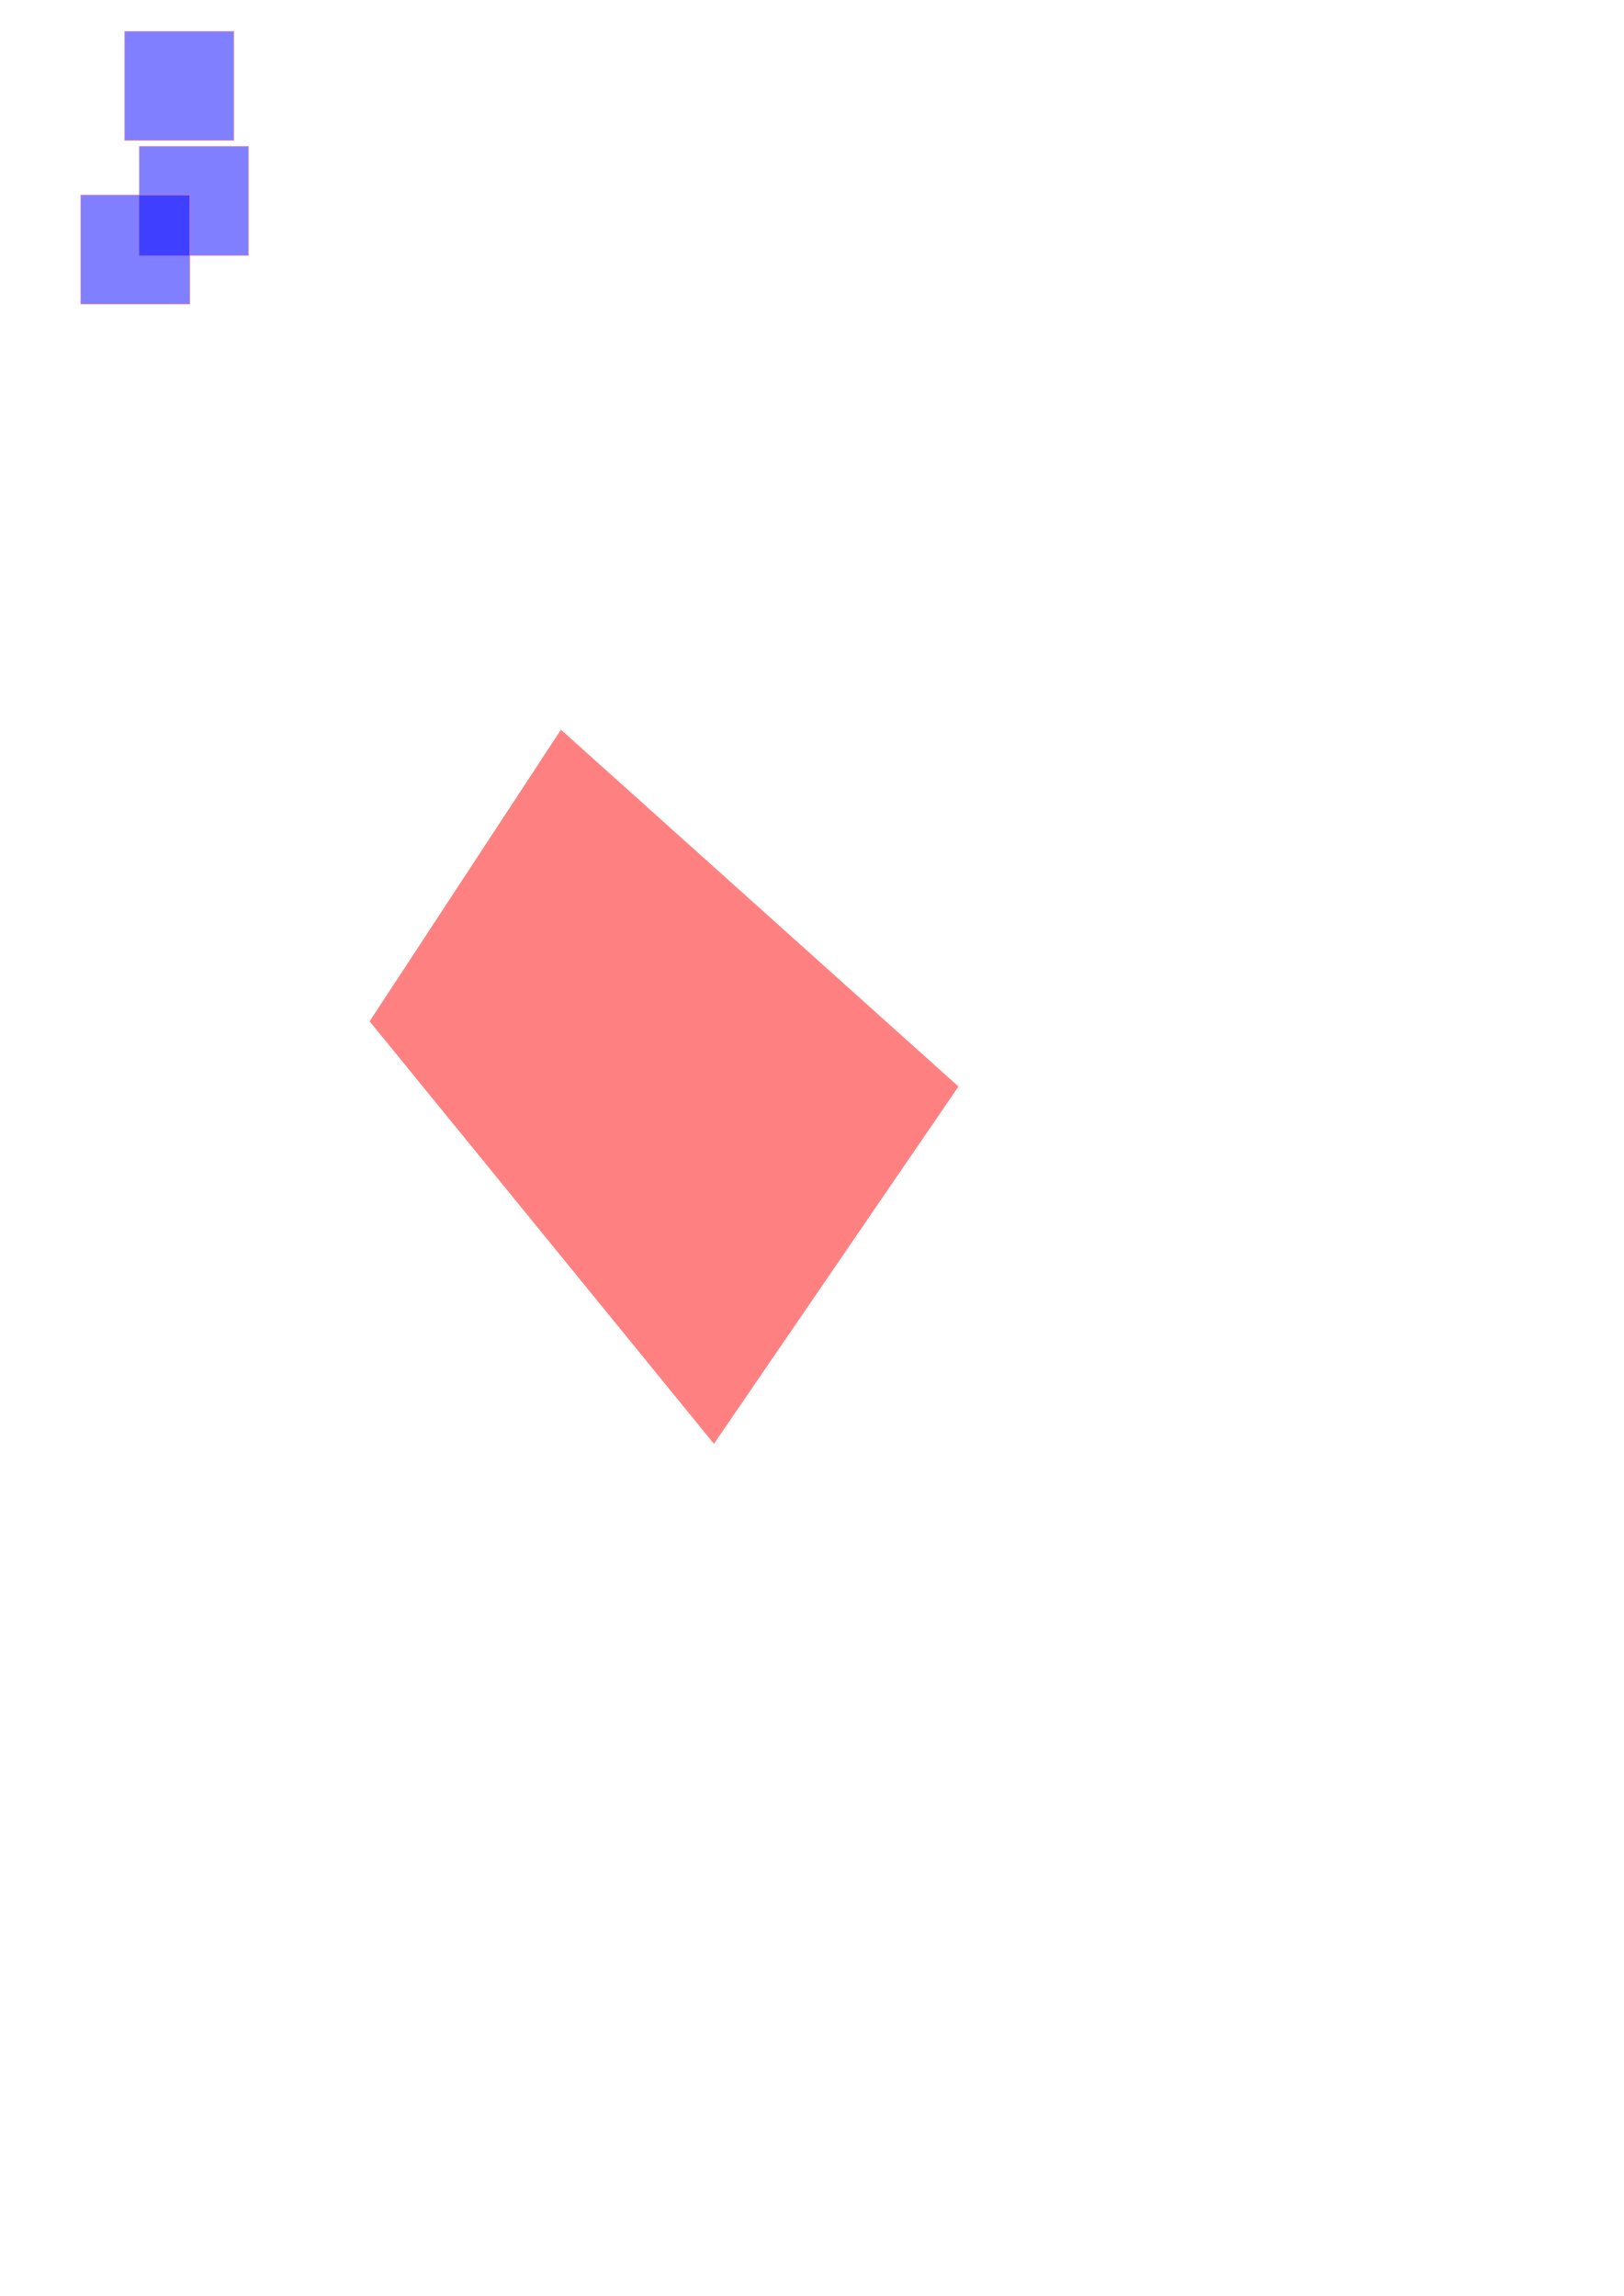
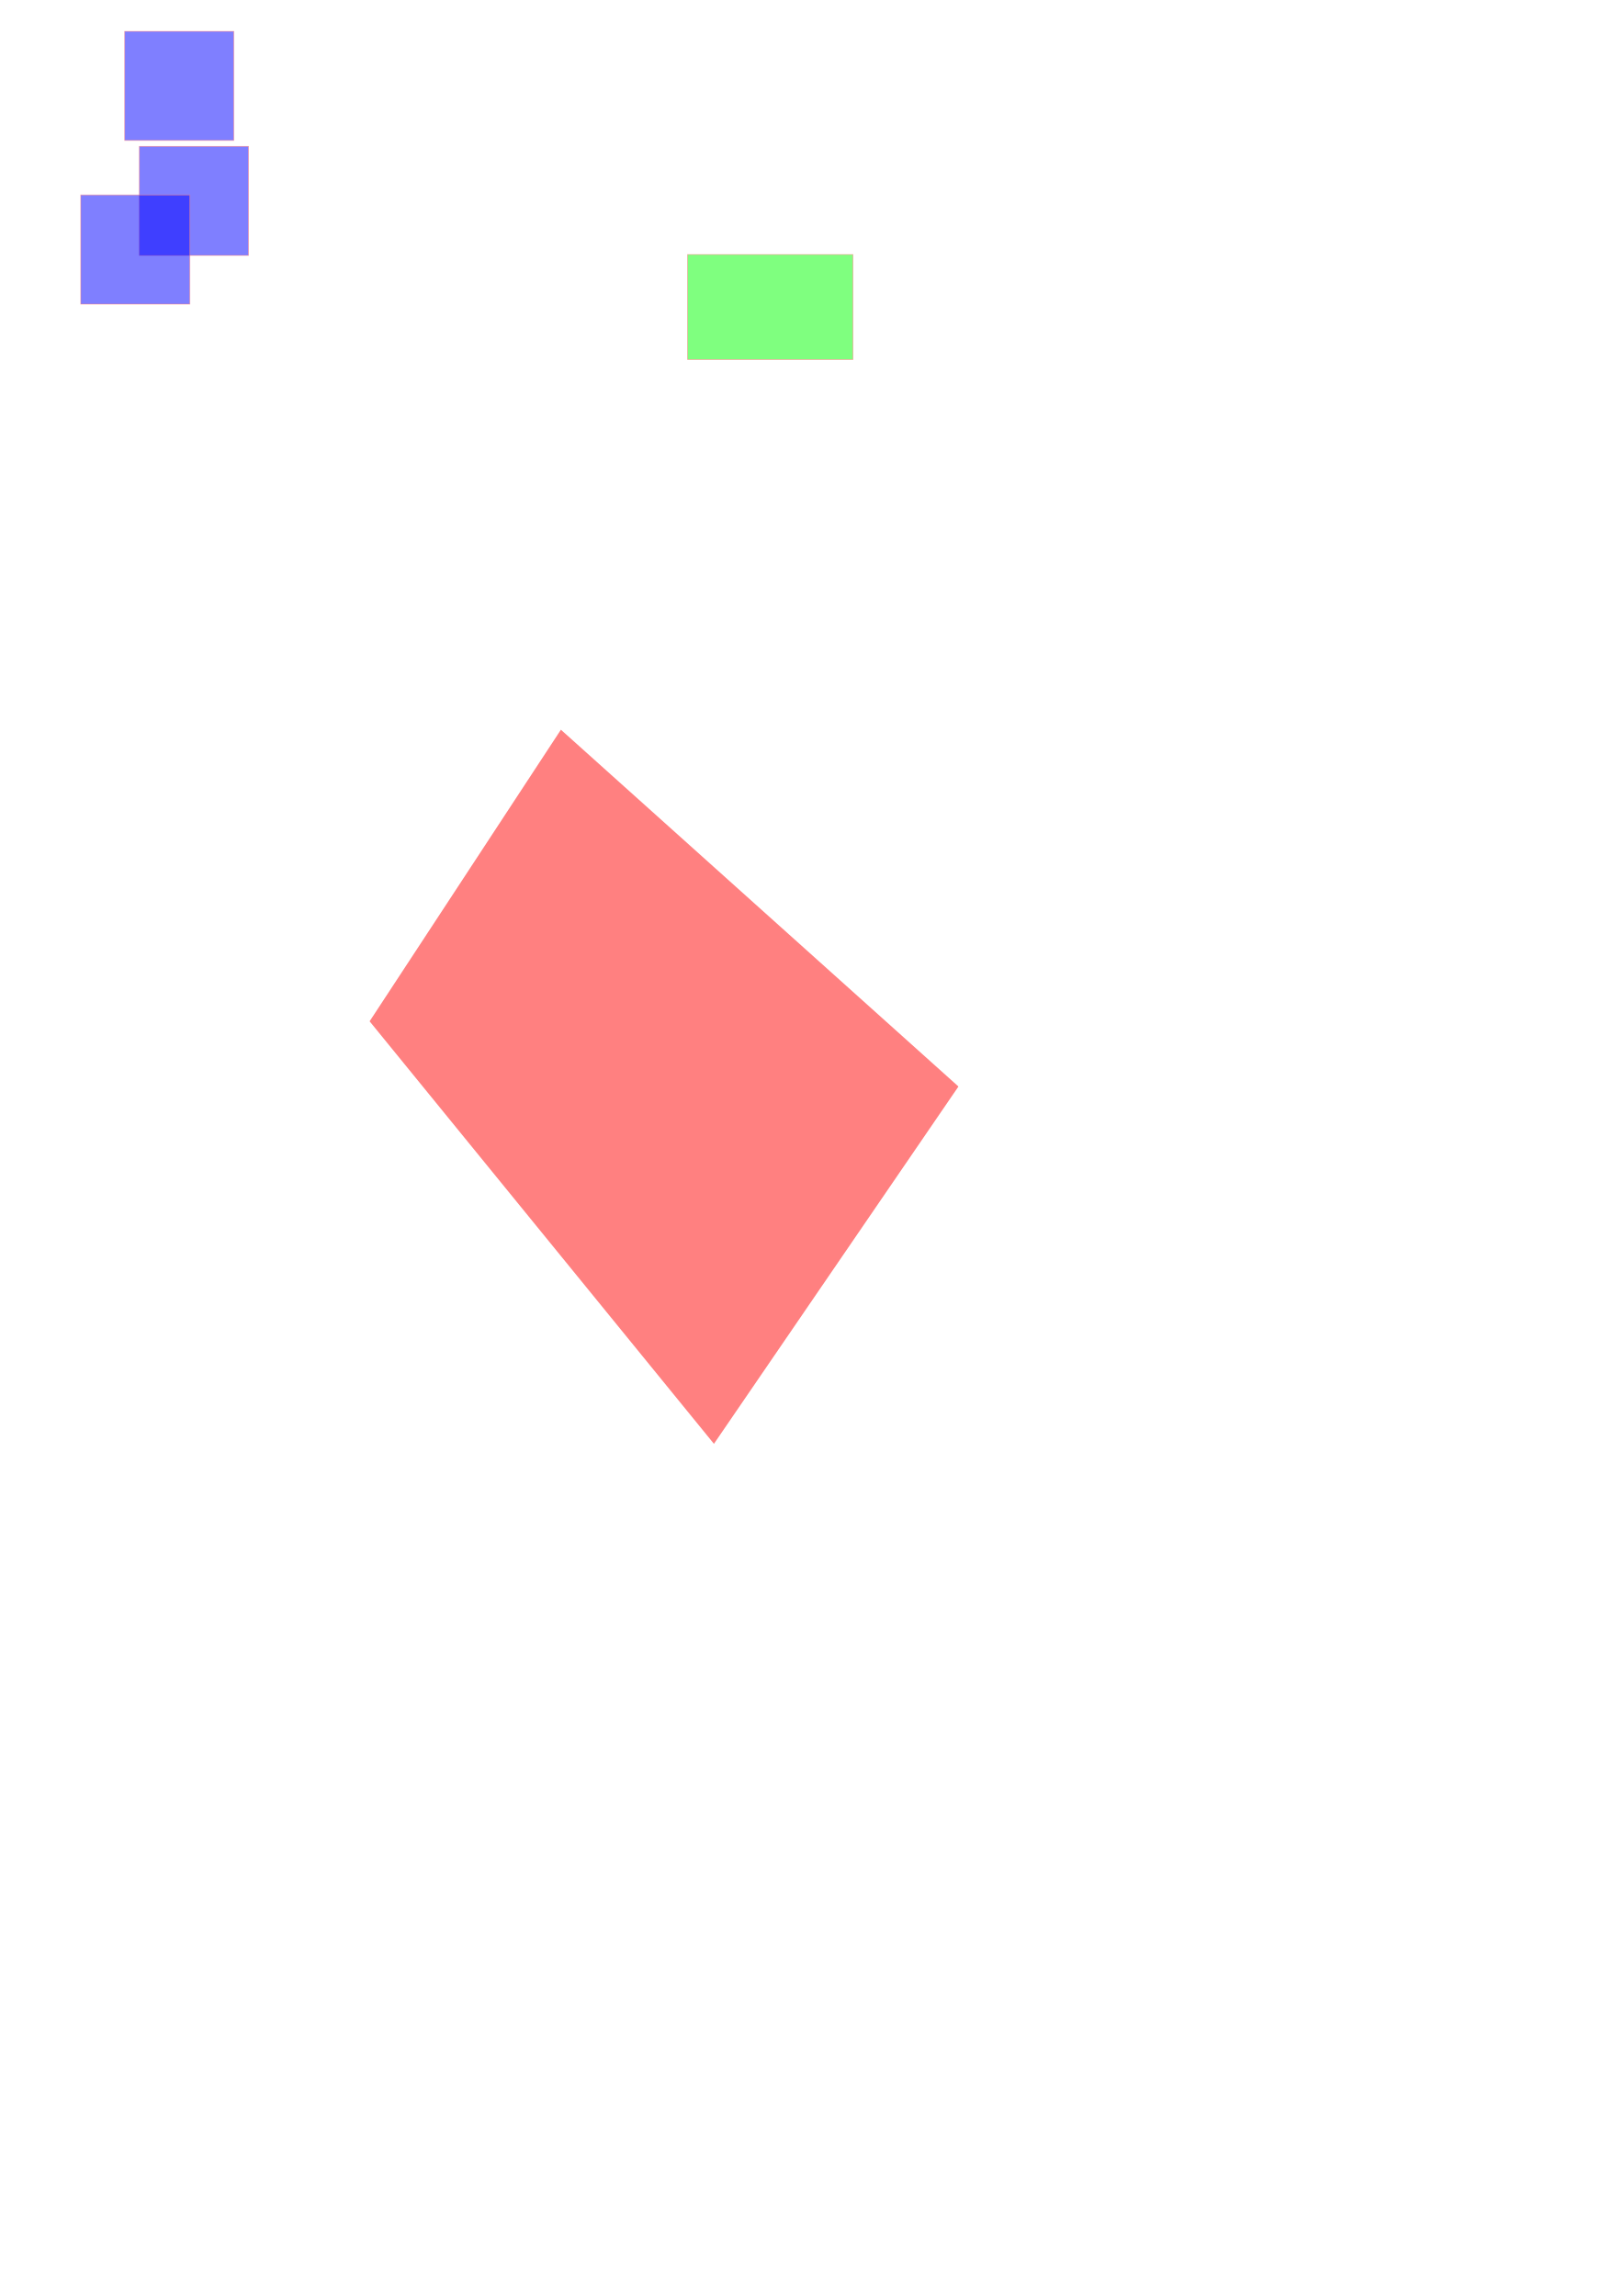
- <svg xmlns="http://www.w3.org/2000/svg" version="1.1" id="svg2" viewBox="0 0 744.094 1052.362" height="297mm" width="210mm">
+ <svg xmlns="http://www.w3.org/2000/svg" width="210mm" height="297mm" viewBox="0 0 744.094 1052.362" id="svg2" version="1.1">
  <defs id="defs4" />
  <g id="wall">
-     <path id="path3362" d="M 257.143,335.219 438.571,498.076 327.143,660.934 170,468.076 257.143,335.219 Z" style="fill:#ff8080;fill-rule:evenodd;stroke:#ff8080;stroke-width:1px;stroke-linecap:butt;stroke-linejoin:miter;stroke-opacity:1" />
+     <path style="fill:#ff8080;fill-rule:evenodd;stroke:#ff8080;stroke-width:1px;stroke-linecap:butt;stroke-linejoin:miter;stroke-opacity:1" d="M 257.143,335.219 438.571,498.076 327.143,660.934 170,468.076 257.143,335.219 Z" id="path3362" />
  </g>
  <g id="monster">
-     <rect y="14.362" x="57.143" height="50" width="50" id="rect3388" style="fill:#0000ff;fill-opacity:0.5;stroke:#ff8080;stroke-width:0.343;stroke-miterlimit:4;stroke-dasharray:none;stroke-opacity:0.584" />
-     <rect y="67.076" x="63.857" height="50" width="50" id="rect3388-3" style="fill:#0000ff;fill-opacity:0.5;stroke:#ff8080;stroke-width:0.343;stroke-miterlimit:4;stroke-dasharray:none;stroke-opacity:0.584" />
-     <rect y="89.362" x="37" height="50" width="50" id="rect3388-0" style="fill:#0000ff;fill-opacity:0.5;stroke:#ff8080;stroke-width:0.343;stroke-miterlimit:4;stroke-dasharray:none;stroke-opacity:0.584" />
+     <rect style="fill:#0000ff;fill-opacity:0.5;stroke:#ff8080;stroke-width:0.343;stroke-miterlimit:4;stroke-dasharray:none;stroke-opacity:0.584" id="rect3388" width="50" height="50" x="57.143" y="14.362" />
+     <rect style="fill:#0000ff;fill-opacity:0.5;stroke:#ff8080;stroke-width:0.343;stroke-miterlimit:4;stroke-dasharray:none;stroke-opacity:0.584" id="rect3388-3" width="50" height="50" x="63.857" y="67.076" />
+     <rect style="fill:#0000ff;fill-opacity:0.5;stroke:#ff8080;stroke-width:0.343;stroke-miterlimit:4;stroke-dasharray:none;stroke-opacity:0.584" id="rect3388-0" width="50" height="50" x="37" y="89.362" />
+   </g>
+   <g id="character">
+     <rect y="116.662" x="315.107" height="48.108" width="75.77" id="rect3348" style="fill:#00ff00;fill-opacity:0.5;stroke:#ff8080;stroke-width:0.343;stroke-miterlimit:4;stroke-dasharray:none;stroke-opacity:0.584" />
  </g>
</svg>
